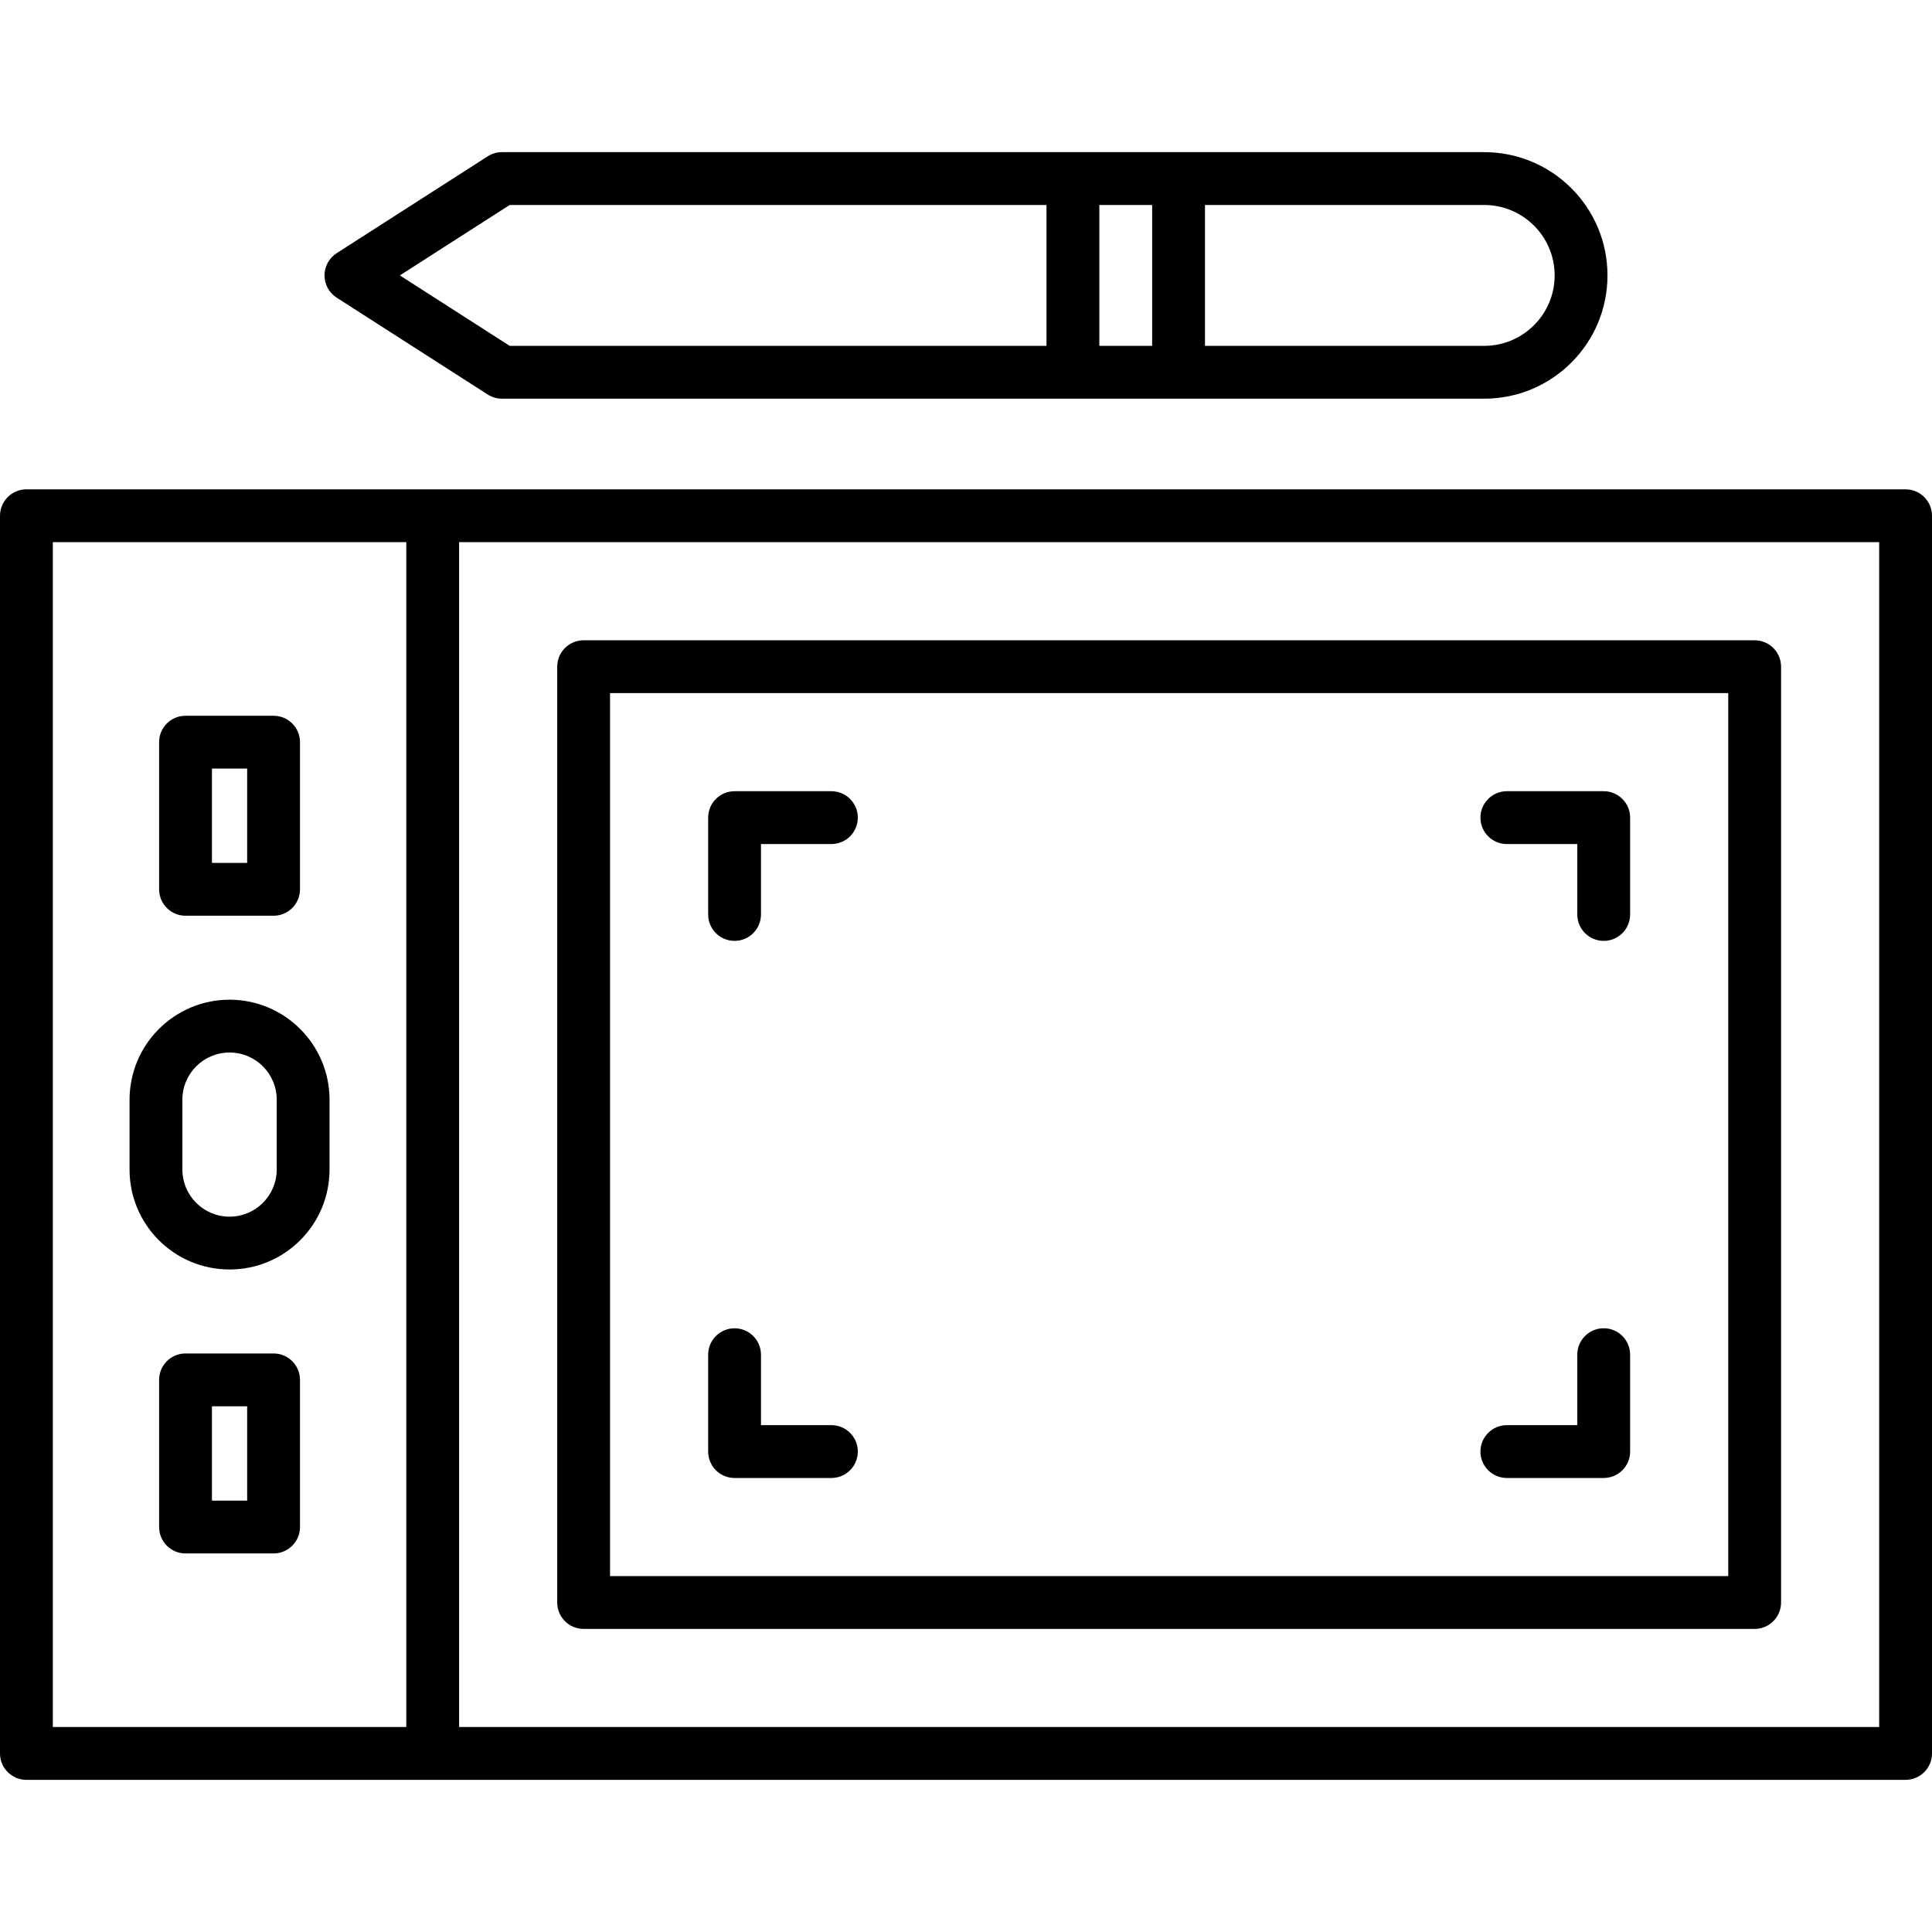
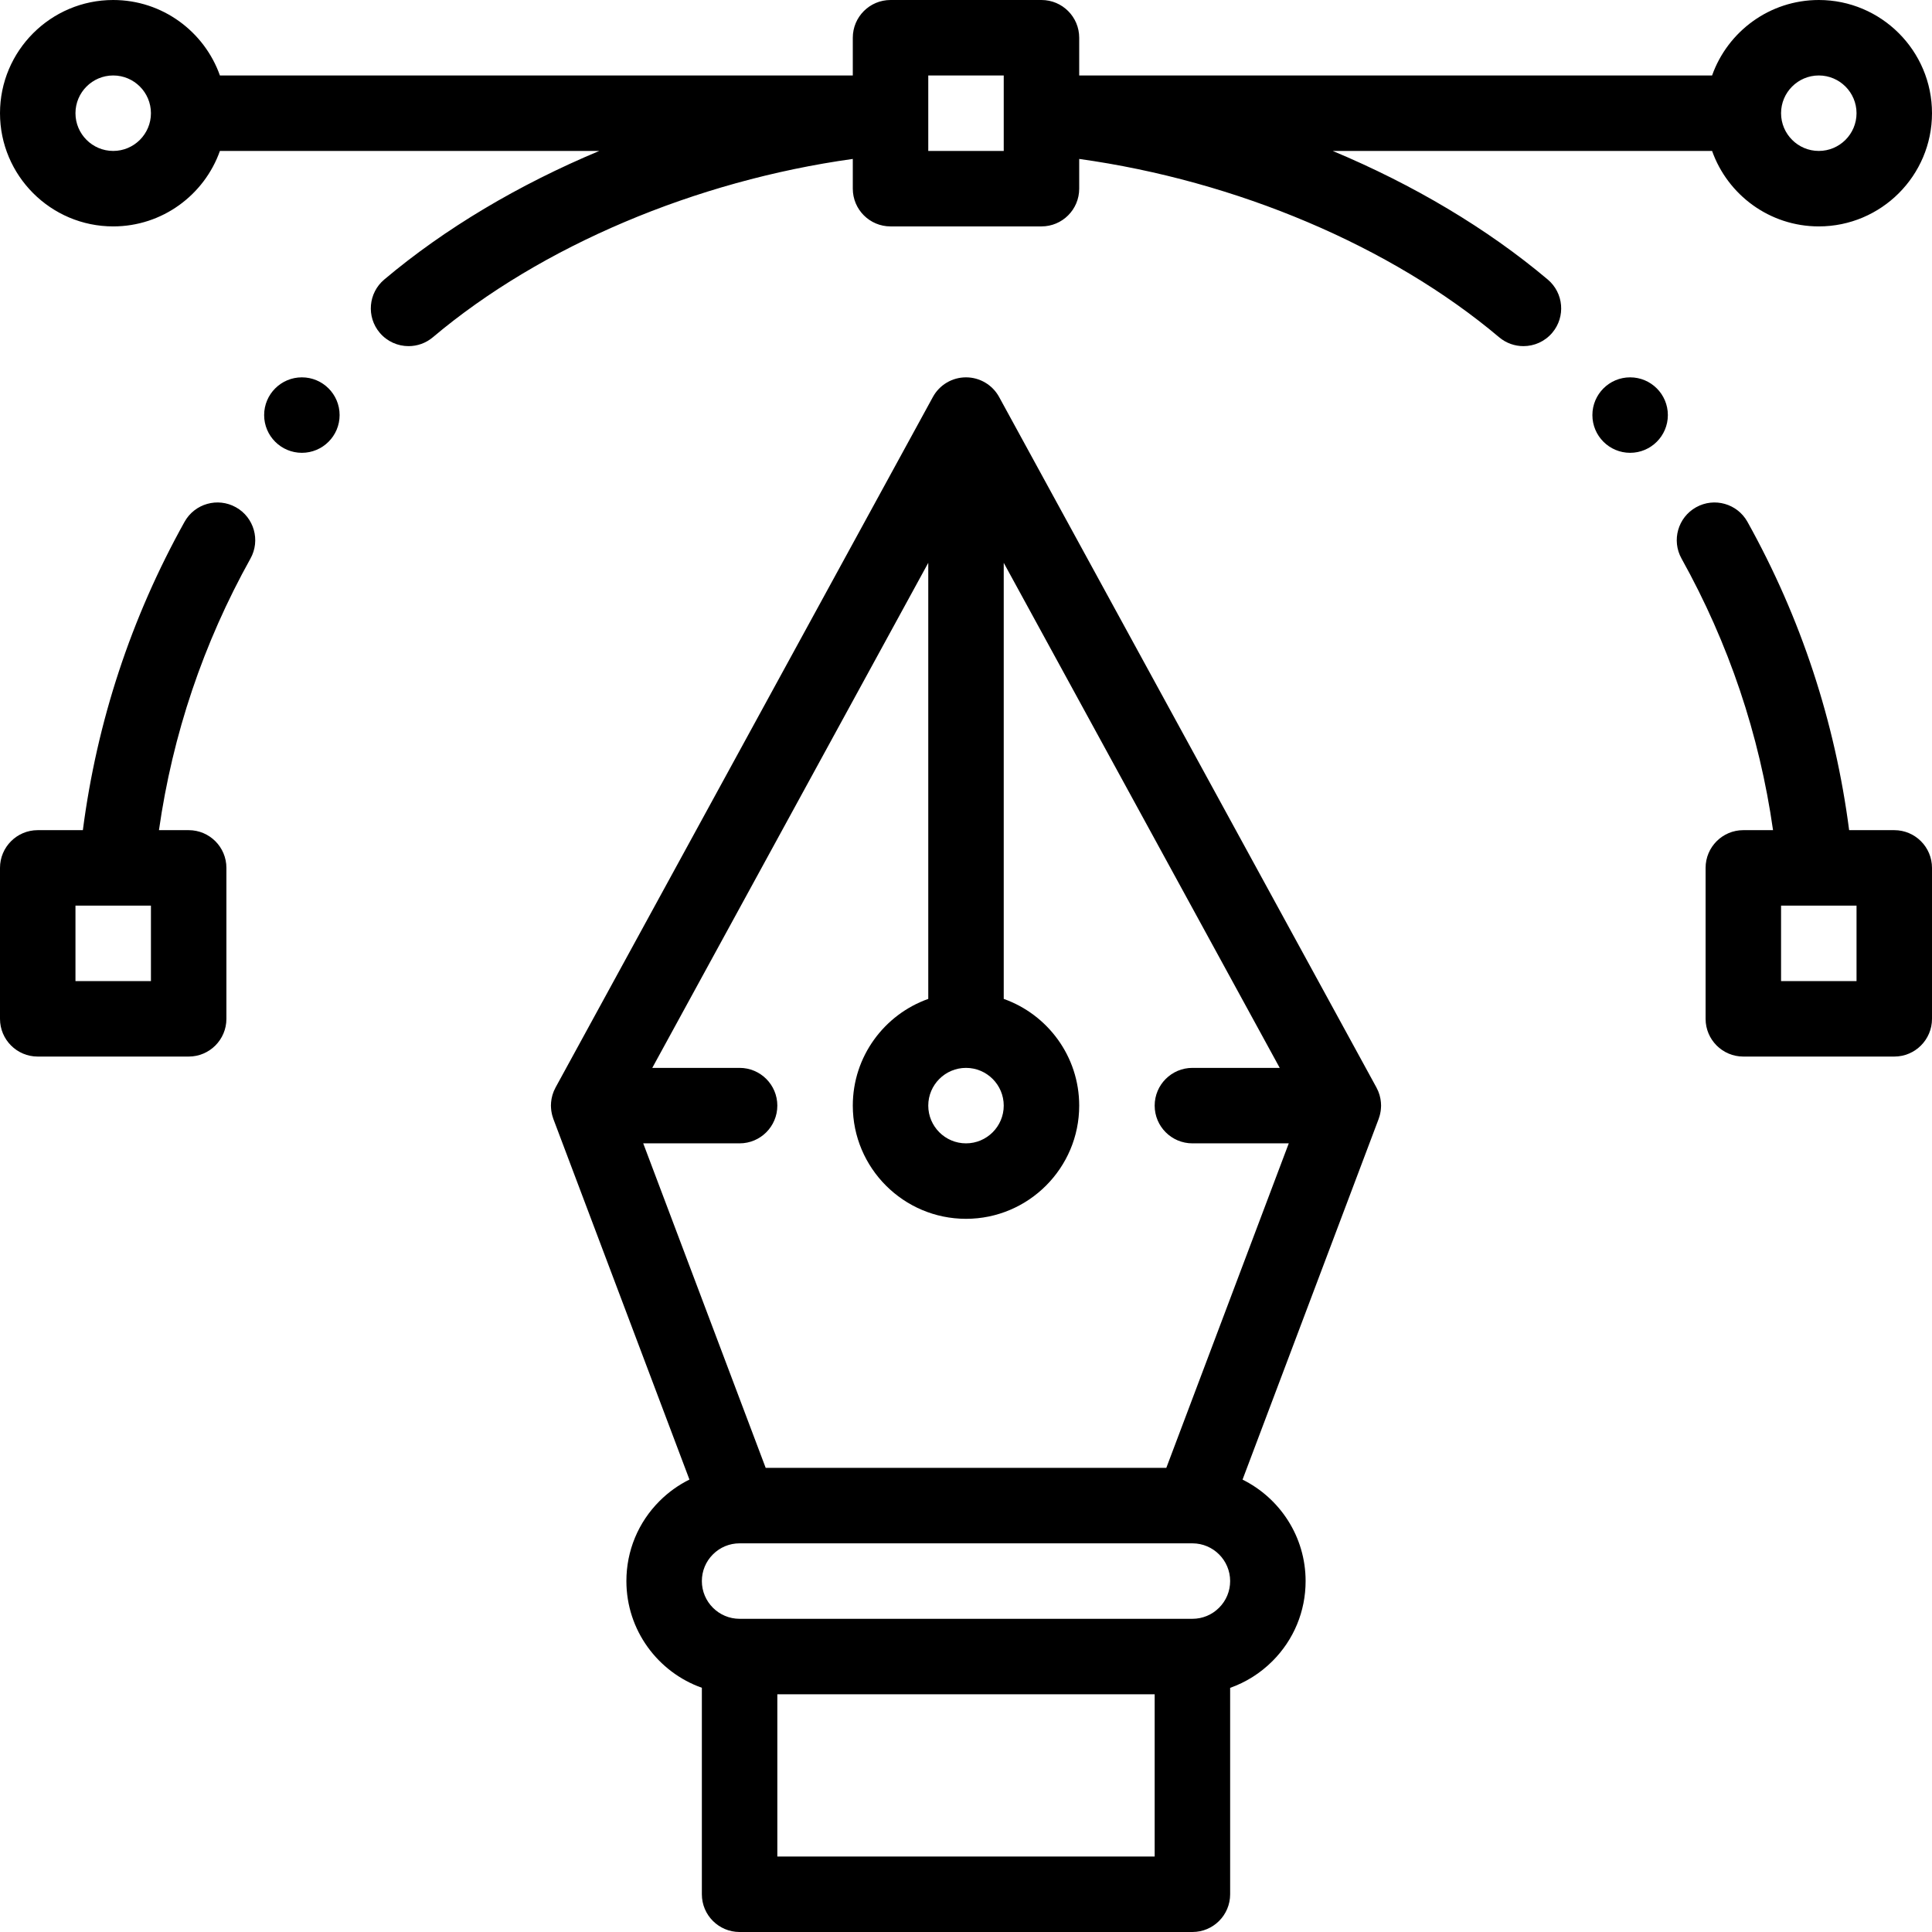
- <svg xmlns="http://www.w3.org/2000/svg" id="Layer_2" height="512" viewBox="0 0 128 128" width="512" data-name="Layer 2">
-   <path d="m126.25 32.42h-124.5a1.751 1.751 0 0 0 -1.75 1.75v82a1.751 1.751 0 0 0 1.75 1.75h124.5a1.751 1.751 0 0 0 1.75-1.75v-82a1.751 1.751 0 0 0 -1.75-1.75zm-122.75 3.5h23.417v78.5h-23.417zm121 78.5h-94.083v-78.5h94.083z" />
-   <path d="m38.667 107.92h77.583a1.751 1.751 0 0 0 1.75-1.75v-62a1.751 1.751 0 0 0 -1.75-1.75h-77.583a1.75 1.75 0 0 0 -1.75 1.75v62a1.75 1.75 0 0 0 1.75 1.75zm1.75-62h74.083v58.5h-74.083z" />
-   <path d="m55.083 52.42h-6.416a1.75 1.75 0 0 0 -1.75 1.75v6.416a1.75 1.75 0 0 0 3.5 0v-4.666h4.666a1.75 1.75 0 0 0 0-3.5z" />
-   <path d="m106.25 52.42h-6.417a1.75 1.75 0 0 0 0 3.5h4.667v4.666a1.75 1.75 0 1 0 3.5 0v-6.416a1.751 1.751 0 0 0 -1.75-1.75z" />
-   <path d="m55.083 94.42h-4.666v-4.667a1.75 1.75 0 0 0 -3.5 0v6.417a1.75 1.75 0 0 0 1.75 1.75h6.416a1.75 1.75 0 0 0 0-3.5z" />
-   <path d="m106.25 88a1.751 1.751 0 0 0 -1.75 1.75v4.67h-4.667a1.75 1.75 0 0 0 0 3.5h6.417a1.751 1.751 0 0 0 1.75-1.75v-6.417a1.751 1.751 0 0 0 -1.75-1.753z" />
-   <path d="m15.208 66.232a6.634 6.634 0 0 0 -6.625 6.625v4.625a6.625 6.625 0 0 0 13.25 0v-4.625a6.633 6.633 0 0 0 -6.625-6.625zm3.125 11.25a3.125 3.125 0 0 1 -6.25 0v-4.625a3.125 3.125 0 0 1 6.25 0z" />
-   <path d="m12.292 60.67h5.833a1.751 1.751 0 0 0 1.75-1.75v-9.75a1.751 1.751 0 0 0 -1.75-1.75h-5.833a1.75 1.75 0 0 0 -1.75 1.75v9.75a1.75 1.75 0 0 0 1.75 1.75zm1.75-9.75h2.333v6.25h-2.333z" />
-   <path d="m18.125 89.67h-5.833a1.75 1.75 0 0 0 -1.75 1.75v9.75a1.75 1.75 0 0 0 1.75 1.75h5.833a1.751 1.751 0 0 0 1.75-1.75v-9.75a1.751 1.751 0 0 0 -1.75-1.75zm-1.75 9.75h-2.333v-6.25h2.333z" />
-   <path d="m22.305 19.72 10.007 6.417a1.755 1.755 0 0 0 .944.277h65.077a8.167 8.167 0 1 0 0-16.334h-65.077a1.746 1.746 0 0 0 -.944.277l-10.007 6.417a1.75 1.75 0 0 0 0 2.946zm80.695-1.473a4.672 4.672 0 0 1 -4.667 4.667h-18.5v-9.334h18.5a4.672 4.672 0 0 1 4.667 4.667zm-26.667-4.667v9.334h-3.5v-9.334zm-42.564 0h35.564v9.334h-35.564l-7.277-4.667z" />
+ <svg xmlns="http://www.w3.org/2000/svg" version="1.1" id="Capa_1" x="0px" y="0px" viewBox="0 0 512 512" style="enable-background:new 0 0 512 512;" xml:space="preserve">
+   <g>
+     <g>
+       <path d="M432,100c-5.52,0-10,4.48-10,10s4.48,10,10,10c5.52,0,10-4.48,10-10S437.52,100,432,100z" />
+     </g>
+   </g>
+   <g>
+     <g>
+       <path d="M80,100c-5.52,0-10,4.48-10,10s4.48,10,10,10s10-4.48,10-10S85.52,100,80,100z" />
+     </g>
+   </g>
+   <g>
+     <g>
+       <path d="M502,220h-11.96c-3.738-28.804-12.77-56.253-26.944-81.705c-2.687-4.824-8.776-6.559-13.602-3.872    c-4.825,2.687-6.559,8.777-3.872,13.602c12.508,22.463,20.646,46.628,24.252,71.975H462c-5.523,0-10,4.477-10,10v40    c0,5.523,4.477,10,10,10h40c5.523,0,10-4.477,10-10v-40C512,224.477,507.523,220,502,220z M492,260h-20v-20h9.078    c0.003,0,0.007,0,0.01,0c0.004,0,0.007,0,0.011,0H492V260z" />
+     </g>
+   </g>
+   <g>
+     <g>
+       <path d="M365.981,292.621c-0.006-0.155-0.01-0.31-0.023-0.465c-0.018-0.212-0.047-0.421-0.078-0.629    c-0.019-0.128-0.034-0.256-0.059-0.384c-0.046-0.245-0.106-0.485-0.169-0.724c-0.024-0.091-0.043-0.182-0.07-0.272    c-0.089-0.299-0.193-0.592-0.309-0.879c-0.013-0.031-0.022-0.064-0.035-0.095c-0.138-0.334-0.293-0.659-0.465-0.973    l-99.998-182.996C263.022,101.996,259.657,100,256,100c-3.657,0-7.022,1.996-8.775,5.205l-99.998,182.996    c-0.172,0.314-0.327,0.639-0.465,0.973c-0.013,0.031-0.022,0.063-0.035,0.095c-0.116,0.287-0.22,0.58-0.309,0.879    c-0.027,0.09-0.046,0.181-0.07,0.272c-0.064,0.239-0.123,0.478-0.169,0.724c-0.024,0.127-0.039,0.255-0.059,0.384    c-0.031,0.208-0.06,0.417-0.078,0.629c-0.013,0.155-0.018,0.31-0.023,0.465c-0.005,0.126-0.019,0.25-0.019,0.378    c0,0.066,0.009,0.129,0.01,0.195c0.003,0.157,0.013,0.313,0.024,0.47c0.013,0.199,0.029,0.397,0.054,0.593    c0.018,0.138,0.04,0.275,0.063,0.413c0.036,0.216,0.079,0.43,0.129,0.641c0.028,0.119,0.059,0.238,0.092,0.356    c0.063,0.228,0.135,0.452,0.213,0.673c0.022,0.063,0.036,0.127,0.06,0.19l36.064,95.569c-2.893,1.434-5.569,3.339-7.92,5.689    C169.121,403.457,166,410.99,166,419c0,13.036,8.361,24.152,20,28.28V502c0,5.523,4.477,10,10,10h120c5.523,0,10-4.477,10-10    v-54.703c4.169-1.471,7.992-3.866,11.212-7.086C342.879,434.543,346,427.01,346,419c0-11.773-6.819-21.978-16.713-26.887    l36.069-95.582c0.024-0.063,0.038-0.127,0.06-0.19c0.078-0.221,0.15-0.445,0.213-0.673c0.033-0.118,0.063-0.237,0.092-0.356    c0.05-0.211,0.092-0.425,0.129-0.641c0.023-0.138,0.046-0.275,0.063-0.413c0.025-0.196,0.041-0.394,0.054-0.593    c0.01-0.157,0.021-0.313,0.024-0.47c0.001-0.065,0.01-0.129,0.01-0.195C366,292.872,365.986,292.748,365.981,292.621z M256,283    c5.514,0,10,4.486,10,10c0,5.514-4.486,10-10,10c-5.514,0-10-4.486-10-10C246,287.486,250.486,283,256,283z M306,492H206v-43h100    V492z M323.069,426.068c-1.89,1.891-4.401,2.932-7.069,2.932H196c-5.514,0-10-4.486-10-10c0-2.668,1.041-5.179,2.931-7.068    c1.891-1.891,4.401-2.932,7.069-2.932h119.933c0.022,0,0.044,0.003,0.066,0.003c0.011,0,0.023-0.001,0.034-0.001    c5.499,0.018,9.968,4.495,9.968,9.998C326,421.668,324.959,424.179,323.069,426.068z M309.085,389h-106.17l-32.453-86H196    c5.523,0,10-4.477,10-10s-4.477-10-10-10h-23.14L246,149.154V264.72c-11.639,4.128-20,15.243-20,28.28c0,16.542,13.458,30,30,30    s30-13.458,30-30c0-13.036-8.361-24.152-20-28.28V149.154L339.14,283H316c-5.523,0-10,4.477-10,10s4.477,10,10,10h25.538    L309.085,389z" />
+     </g>
+   </g>
+   <g>
+     <g>
+       <path d="M62.505,134.423c-4.826-2.688-10.916-0.954-13.602,3.872C34.73,163.747,25.697,191.196,21.96,220H10    c-5.523,0-10,4.477-10,10v40c0,5.523,4.477,10,10,10h40c5.523,0,10-4.477,10-10v-40c0-5.523-4.477-10-10-10h-7.875    c3.607-25.347,11.744-49.512,24.252-71.975C69.064,143.2,67.331,137.11,62.505,134.423z M40,260H20v-20h10.901    c0.004,0,0.007,0,0.011,0c0.003,0,0.007,0,0.01,0H40V260z" />
+     </g>
+   </g>
+   <g>
+     <g>
+       <path d="M482,0c-13.036,0-24.152,8.361-28.28,20H286V10c0-5.523-4.477-10-10-10h-40c-5.523,0-10,4.477-10,10v10H58.28    C54.152,8.361,43.036,0,30,0C13.458,0,0,13.458,0,30s13.458,30,30,30c13.036,0,24.152-8.361,28.28-20h100.534    c-21.329,8.925-40.889,20.511-56.989,34.084c-4.223,3.56-4.76,9.869-1.2,14.091c1.978,2.347,4.805,3.555,7.65,3.555    c2.276,0,4.564-0.772,6.44-2.354C143.407,65.188,184.353,47.913,226,42.119V50c0,5.523,4.477,10,10,10h40c5.523,0,10-4.477,10-10    v-7.881c41.647,5.794,82.593,23.069,111.285,47.256c1.876,1.582,4.164,2.355,6.44,2.354c2.846,0,5.673-1.208,7.65-3.555    c3.561-4.221,3.023-10.53-1.2-14.09c-16.1-13.573-35.66-25.159-56.989-34.084H453.72c4.128,11.639,15.243,20,28.28,20    c16.542,0,30-13.458,30-30S498.542,0,482,0z M30,40c-5.514,0-10-4.486-10-10s4.486-10,10-10s10,4.486,10,10S35.514,40,30,40z     M266,30v0.9V40h-20v-9.1V30V20h20V30z M482,40c-5.514,0-10-4.486-10-10s4.486-10,10-10c5.514,0,10,4.486,10,10S487.514,40,482,40    z" />
+     </g>
+   </g>
+   <g>
+ </g>
+   <g>
+ </g>
+   <g>
+ </g>
+   <g>
+ </g>
+   <g>
+ </g>
+   <g>
+ </g>
+   <g>
+ </g>
+   <g>
+ </g>
+   <g>
+ </g>
+   <g>
+ </g>
+   <g>
+ </g>
+   <g>
+ </g>
+   <g>
+ </g>
+   <g>
+ </g>
+   <g>
+ </g>
</svg>
